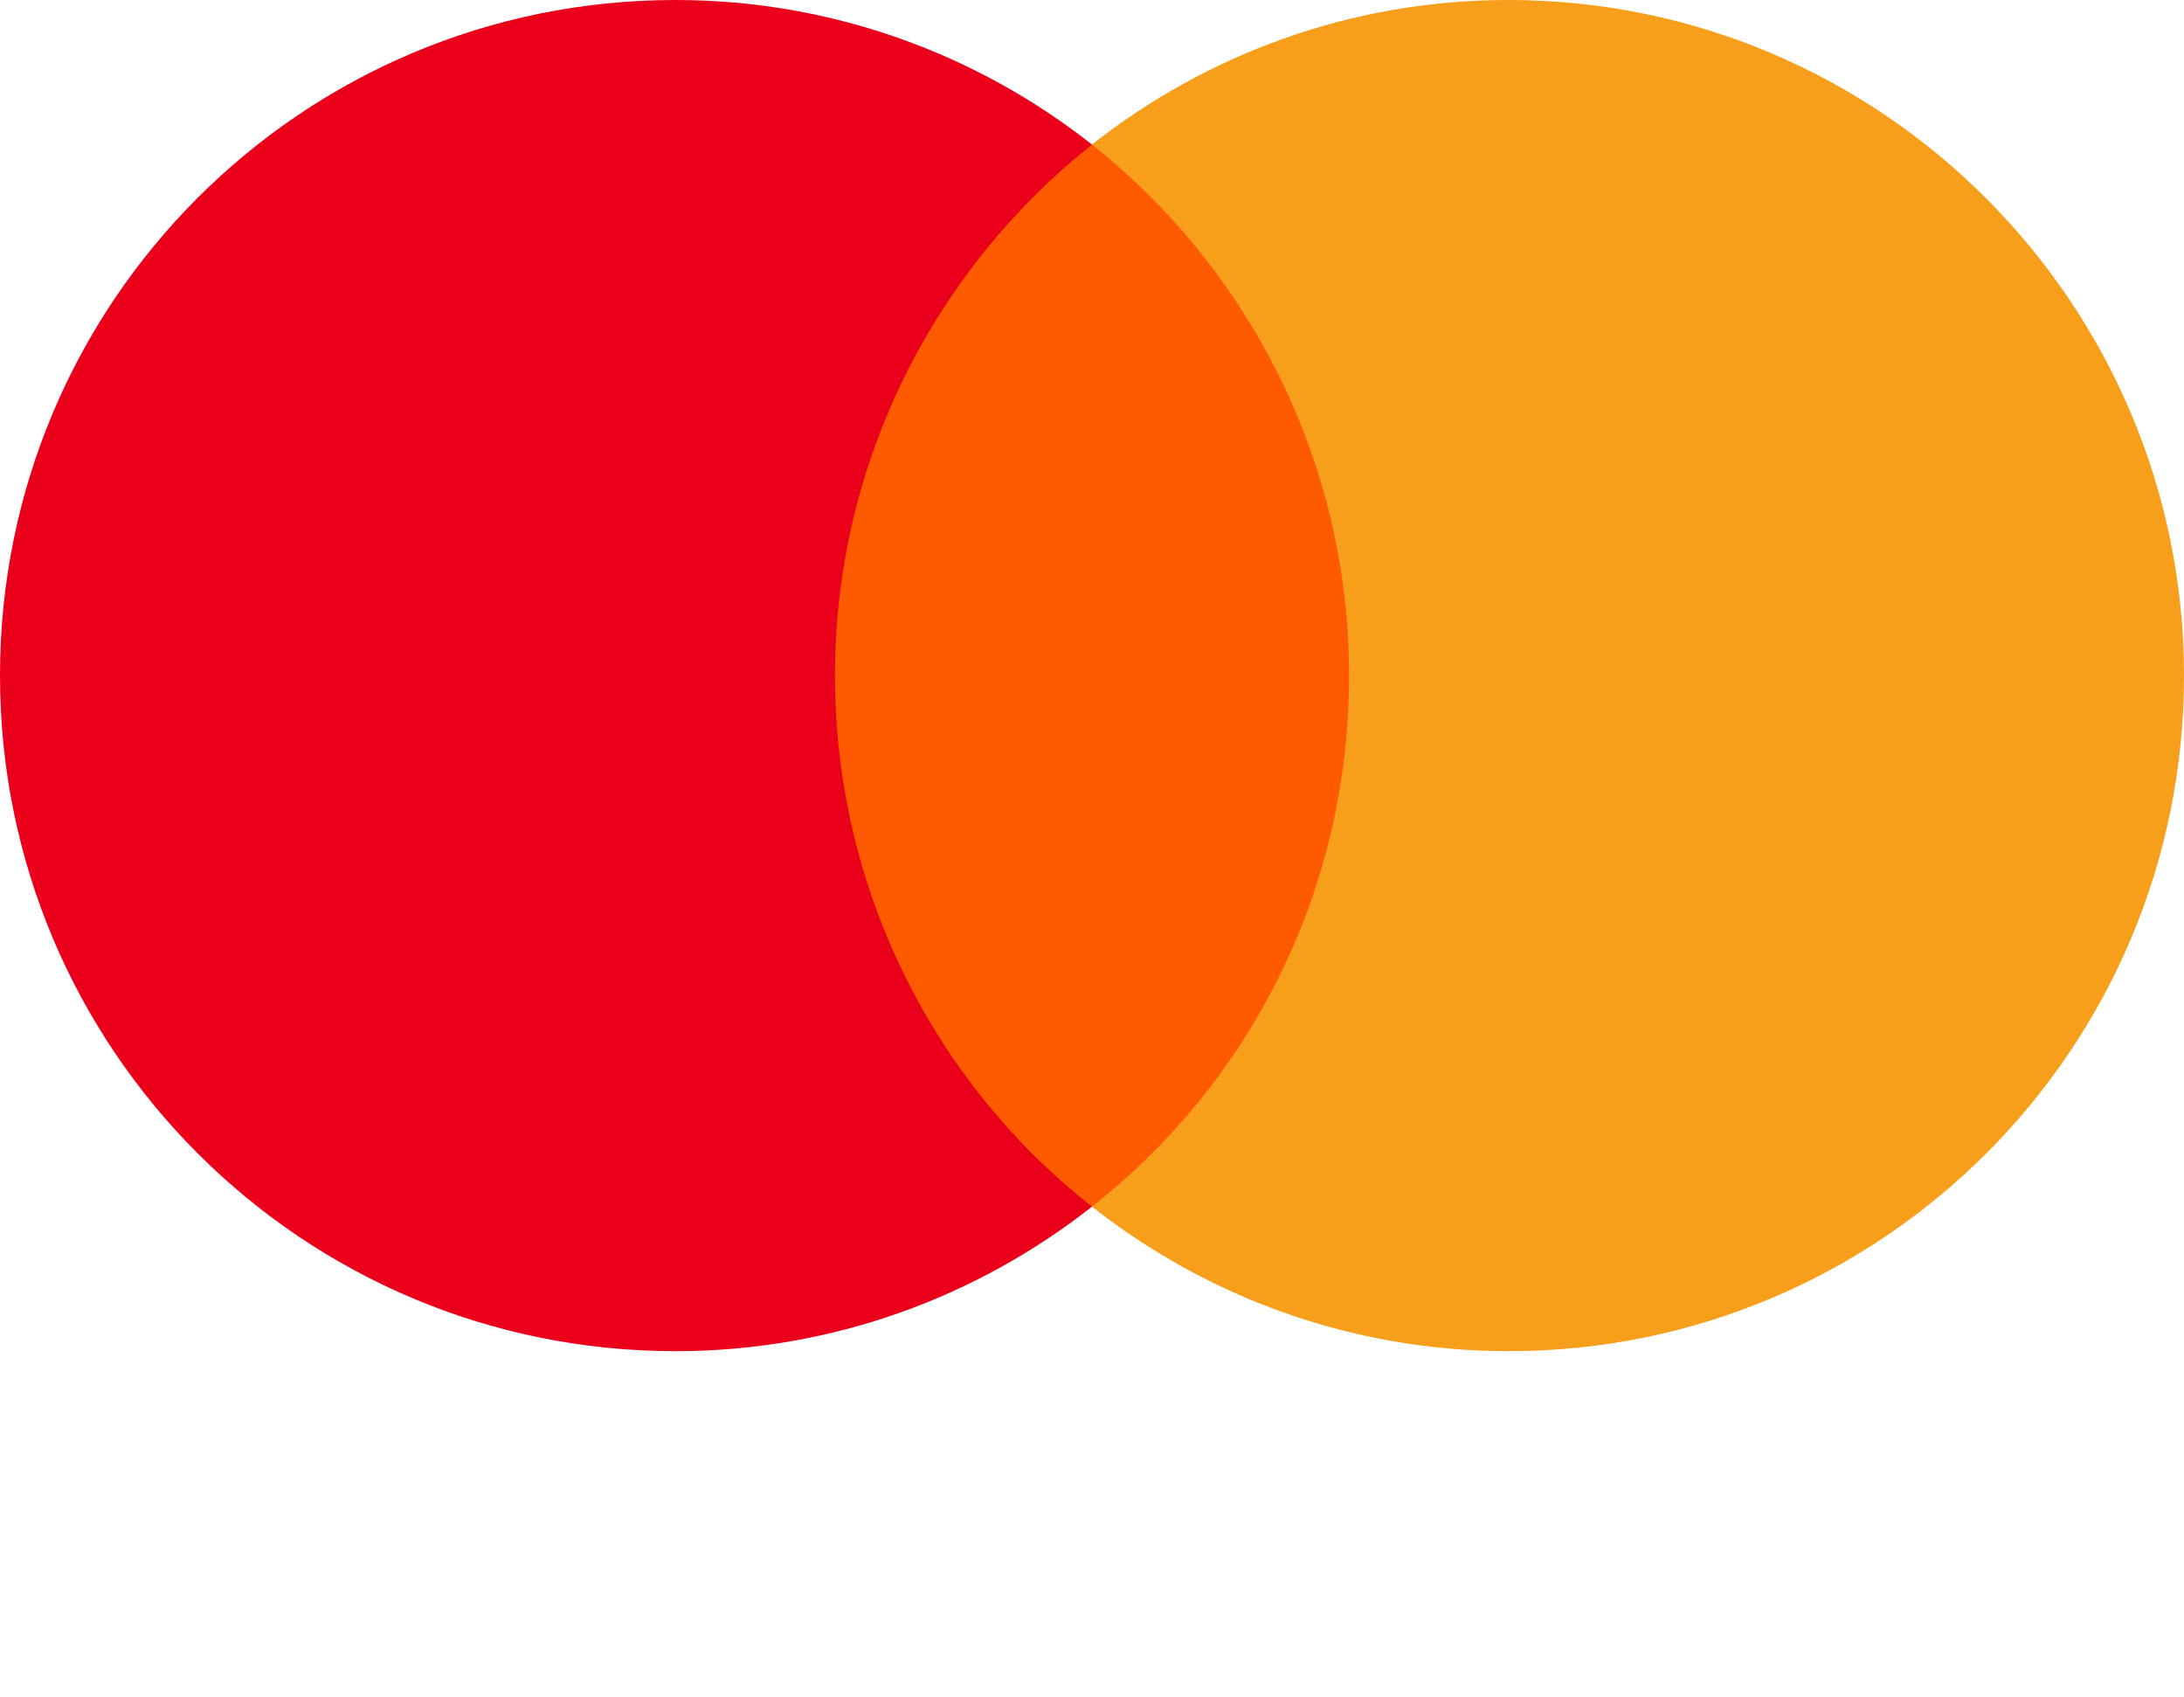
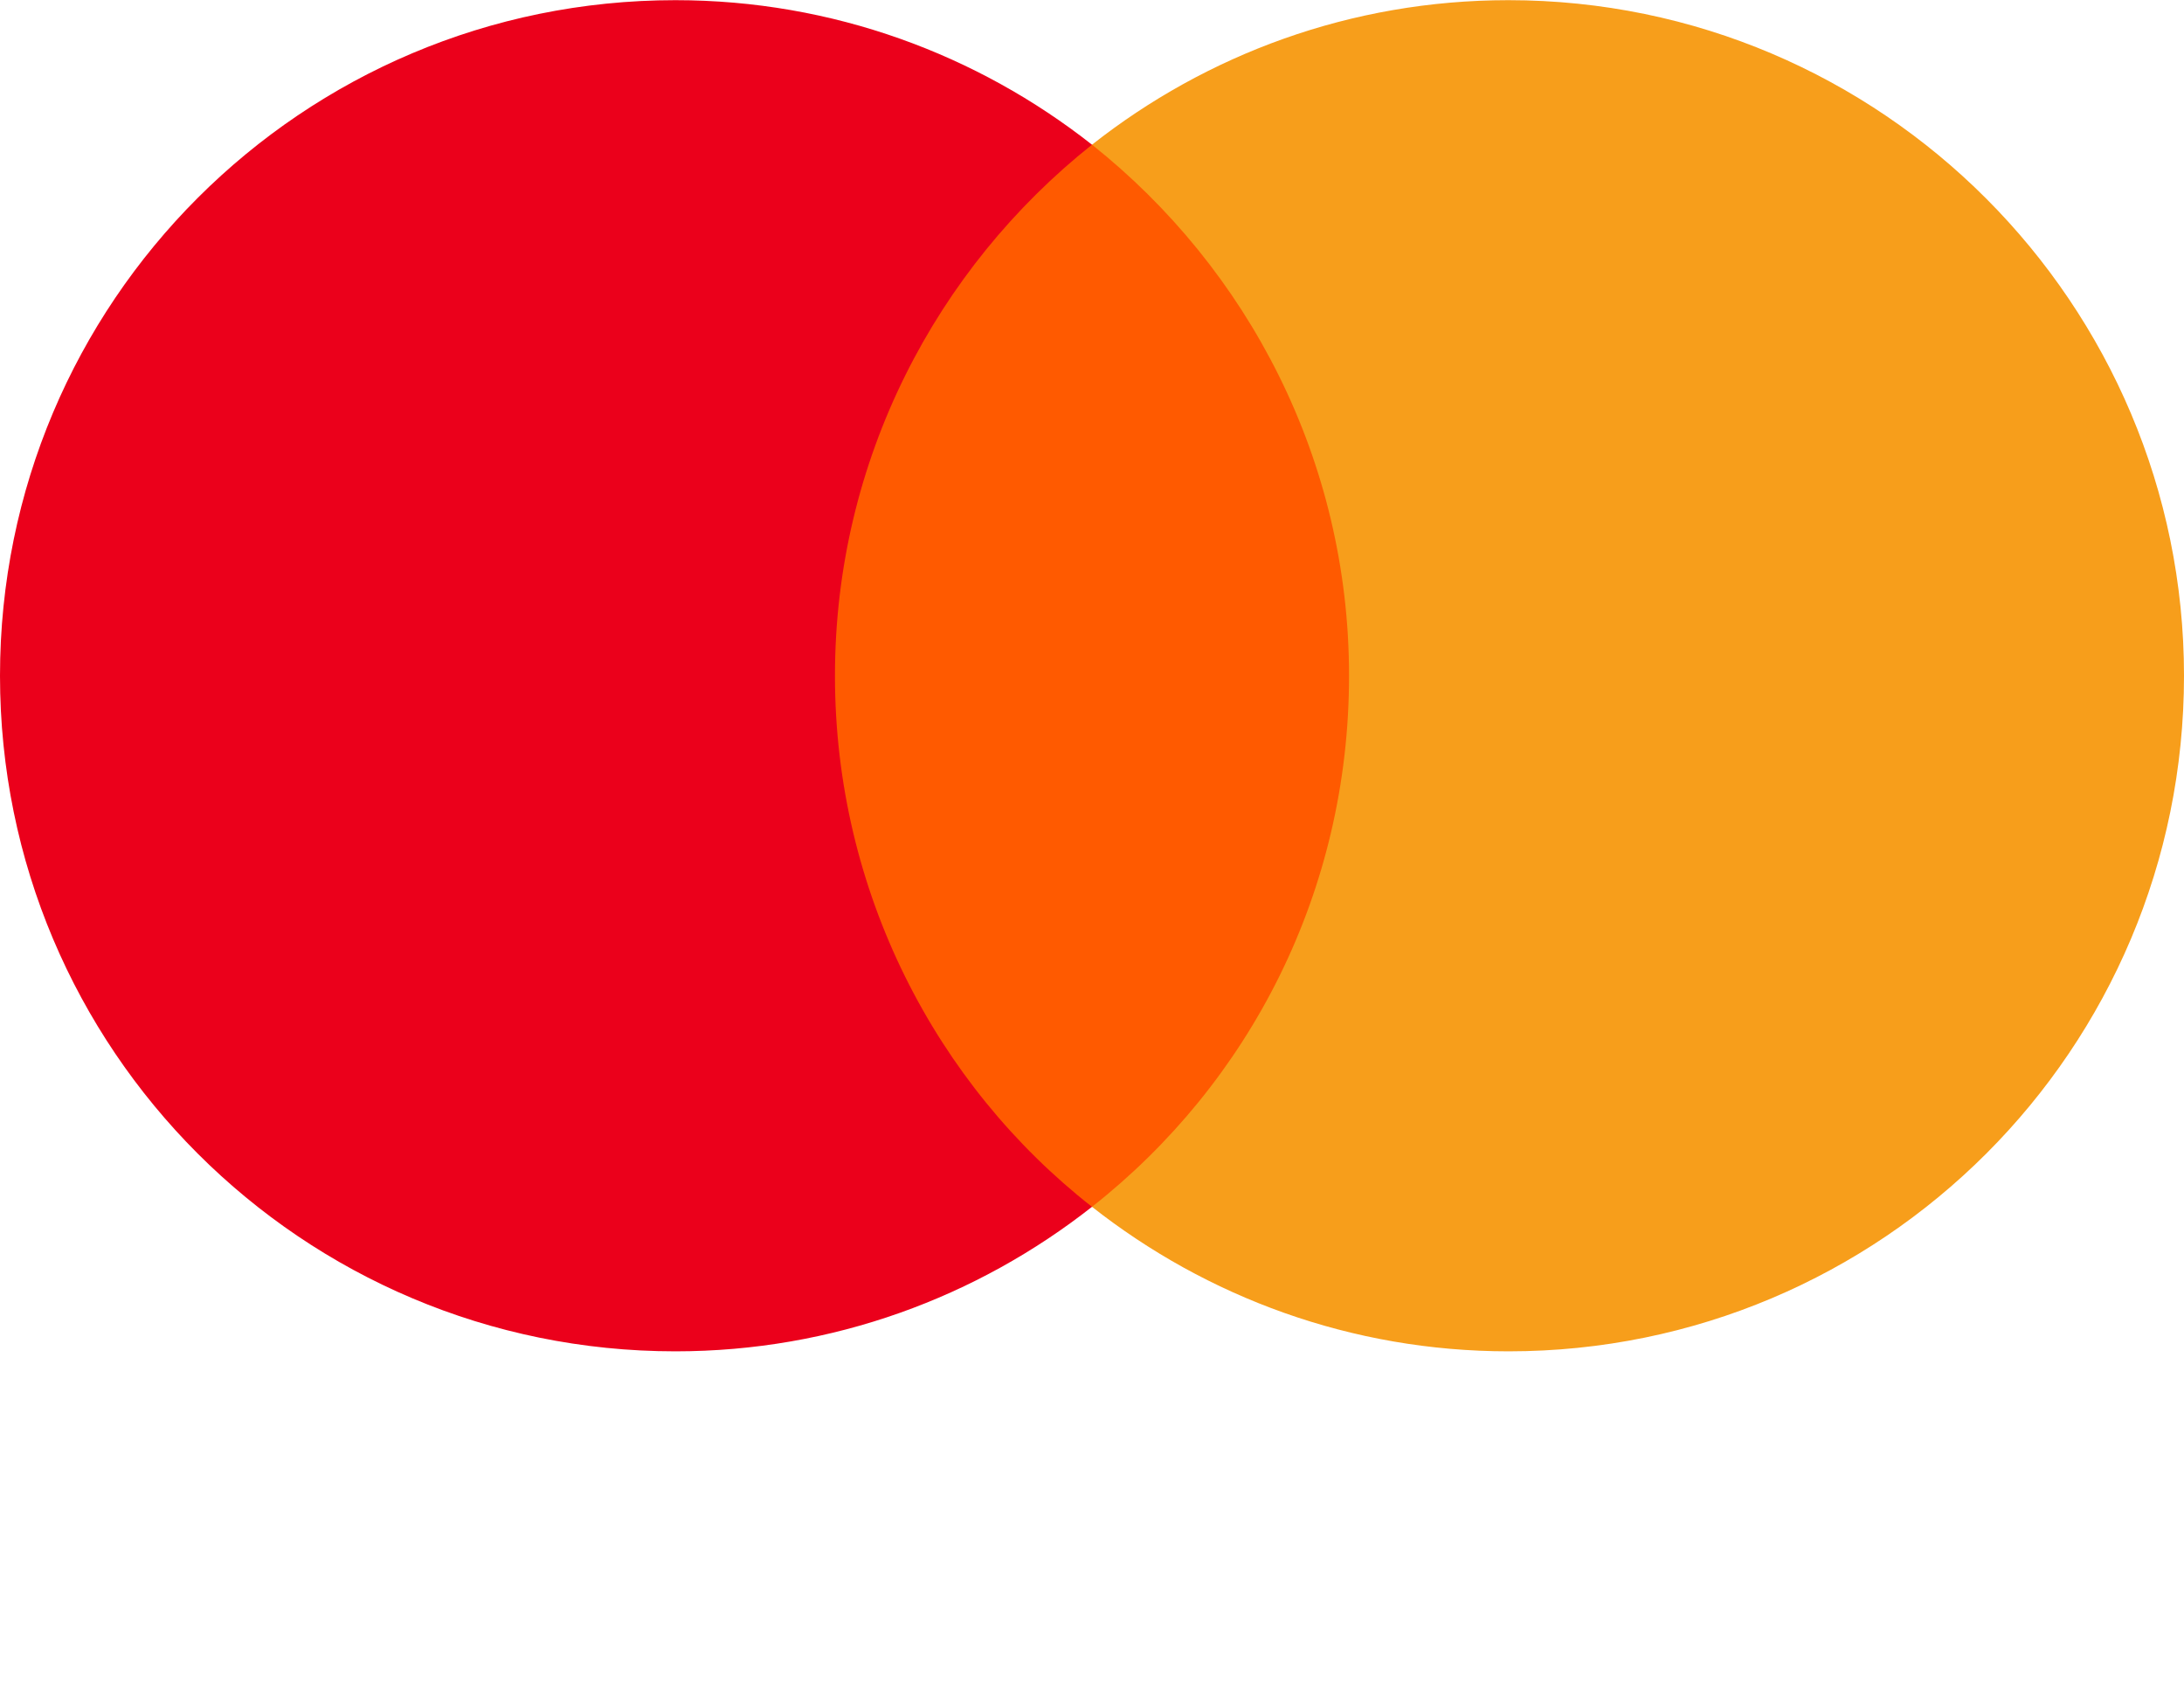
- <svg xmlns="http://www.w3.org/2000/svg" viewBox="0 0 999.2 776">
+ <svg xmlns="http://www.w3.org/2000/svg" width="999" height="776" viewBox="0 0 999.2 776">
  <rect x="364" y="66.1" fill="#FF5A00" width="270.4" height="485.8" />
  <path fill="#EB001B" d="M382,309c0-98.7,46.4-186.3,117.6-242.9C447.2,24.9,381.1,0,309,0C138.2,0,0,138.2,0,309s138.2,309,309,309c72.1,0,138.2-24.9,190.6-66.1C428.3,496.1,382,407.7,382,309z" />
  <path fill="#F79E1B" d="M999.2,309c0,170.8-138.2,309-309,309c-72.1,0-138.2-24.9-190.6-66.1c72.1-56.7,117.6-144.2,117.6-242.9S570.8,122.7,499.6,66.1C551.9,24.9,618,0,690.1,0C861,0,999.2,139.1,999.2,309z" />
</svg>
